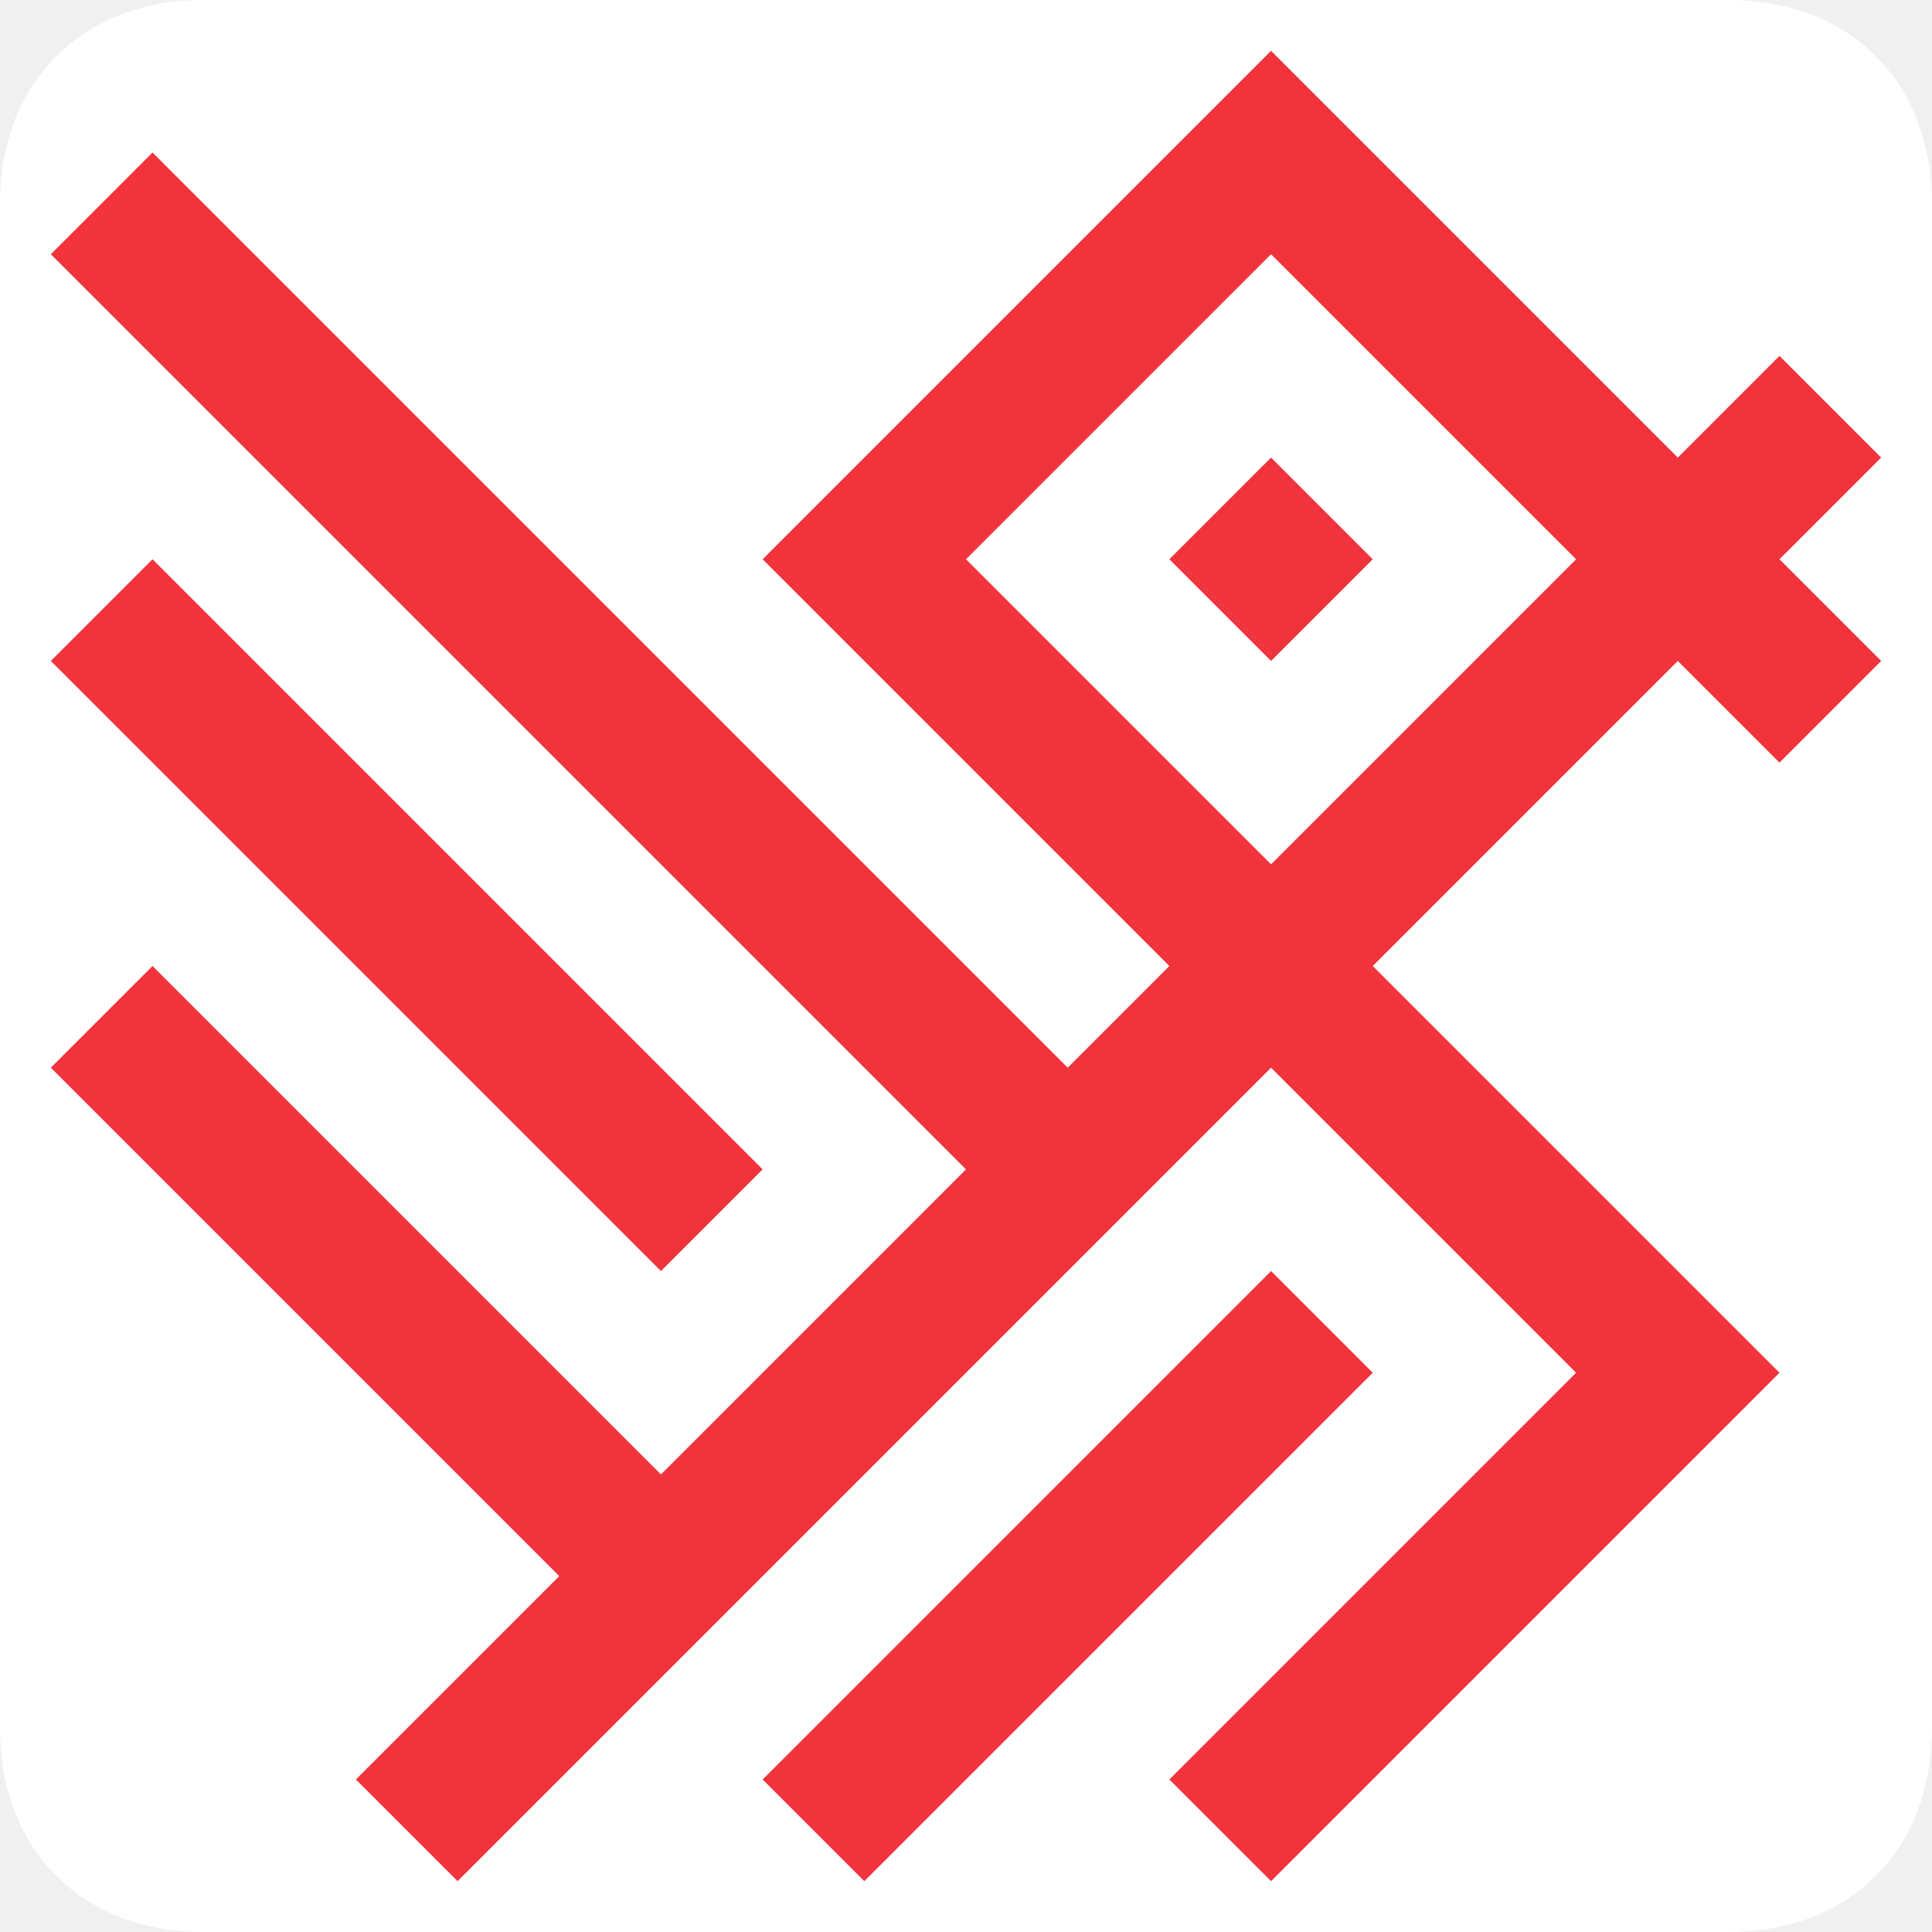
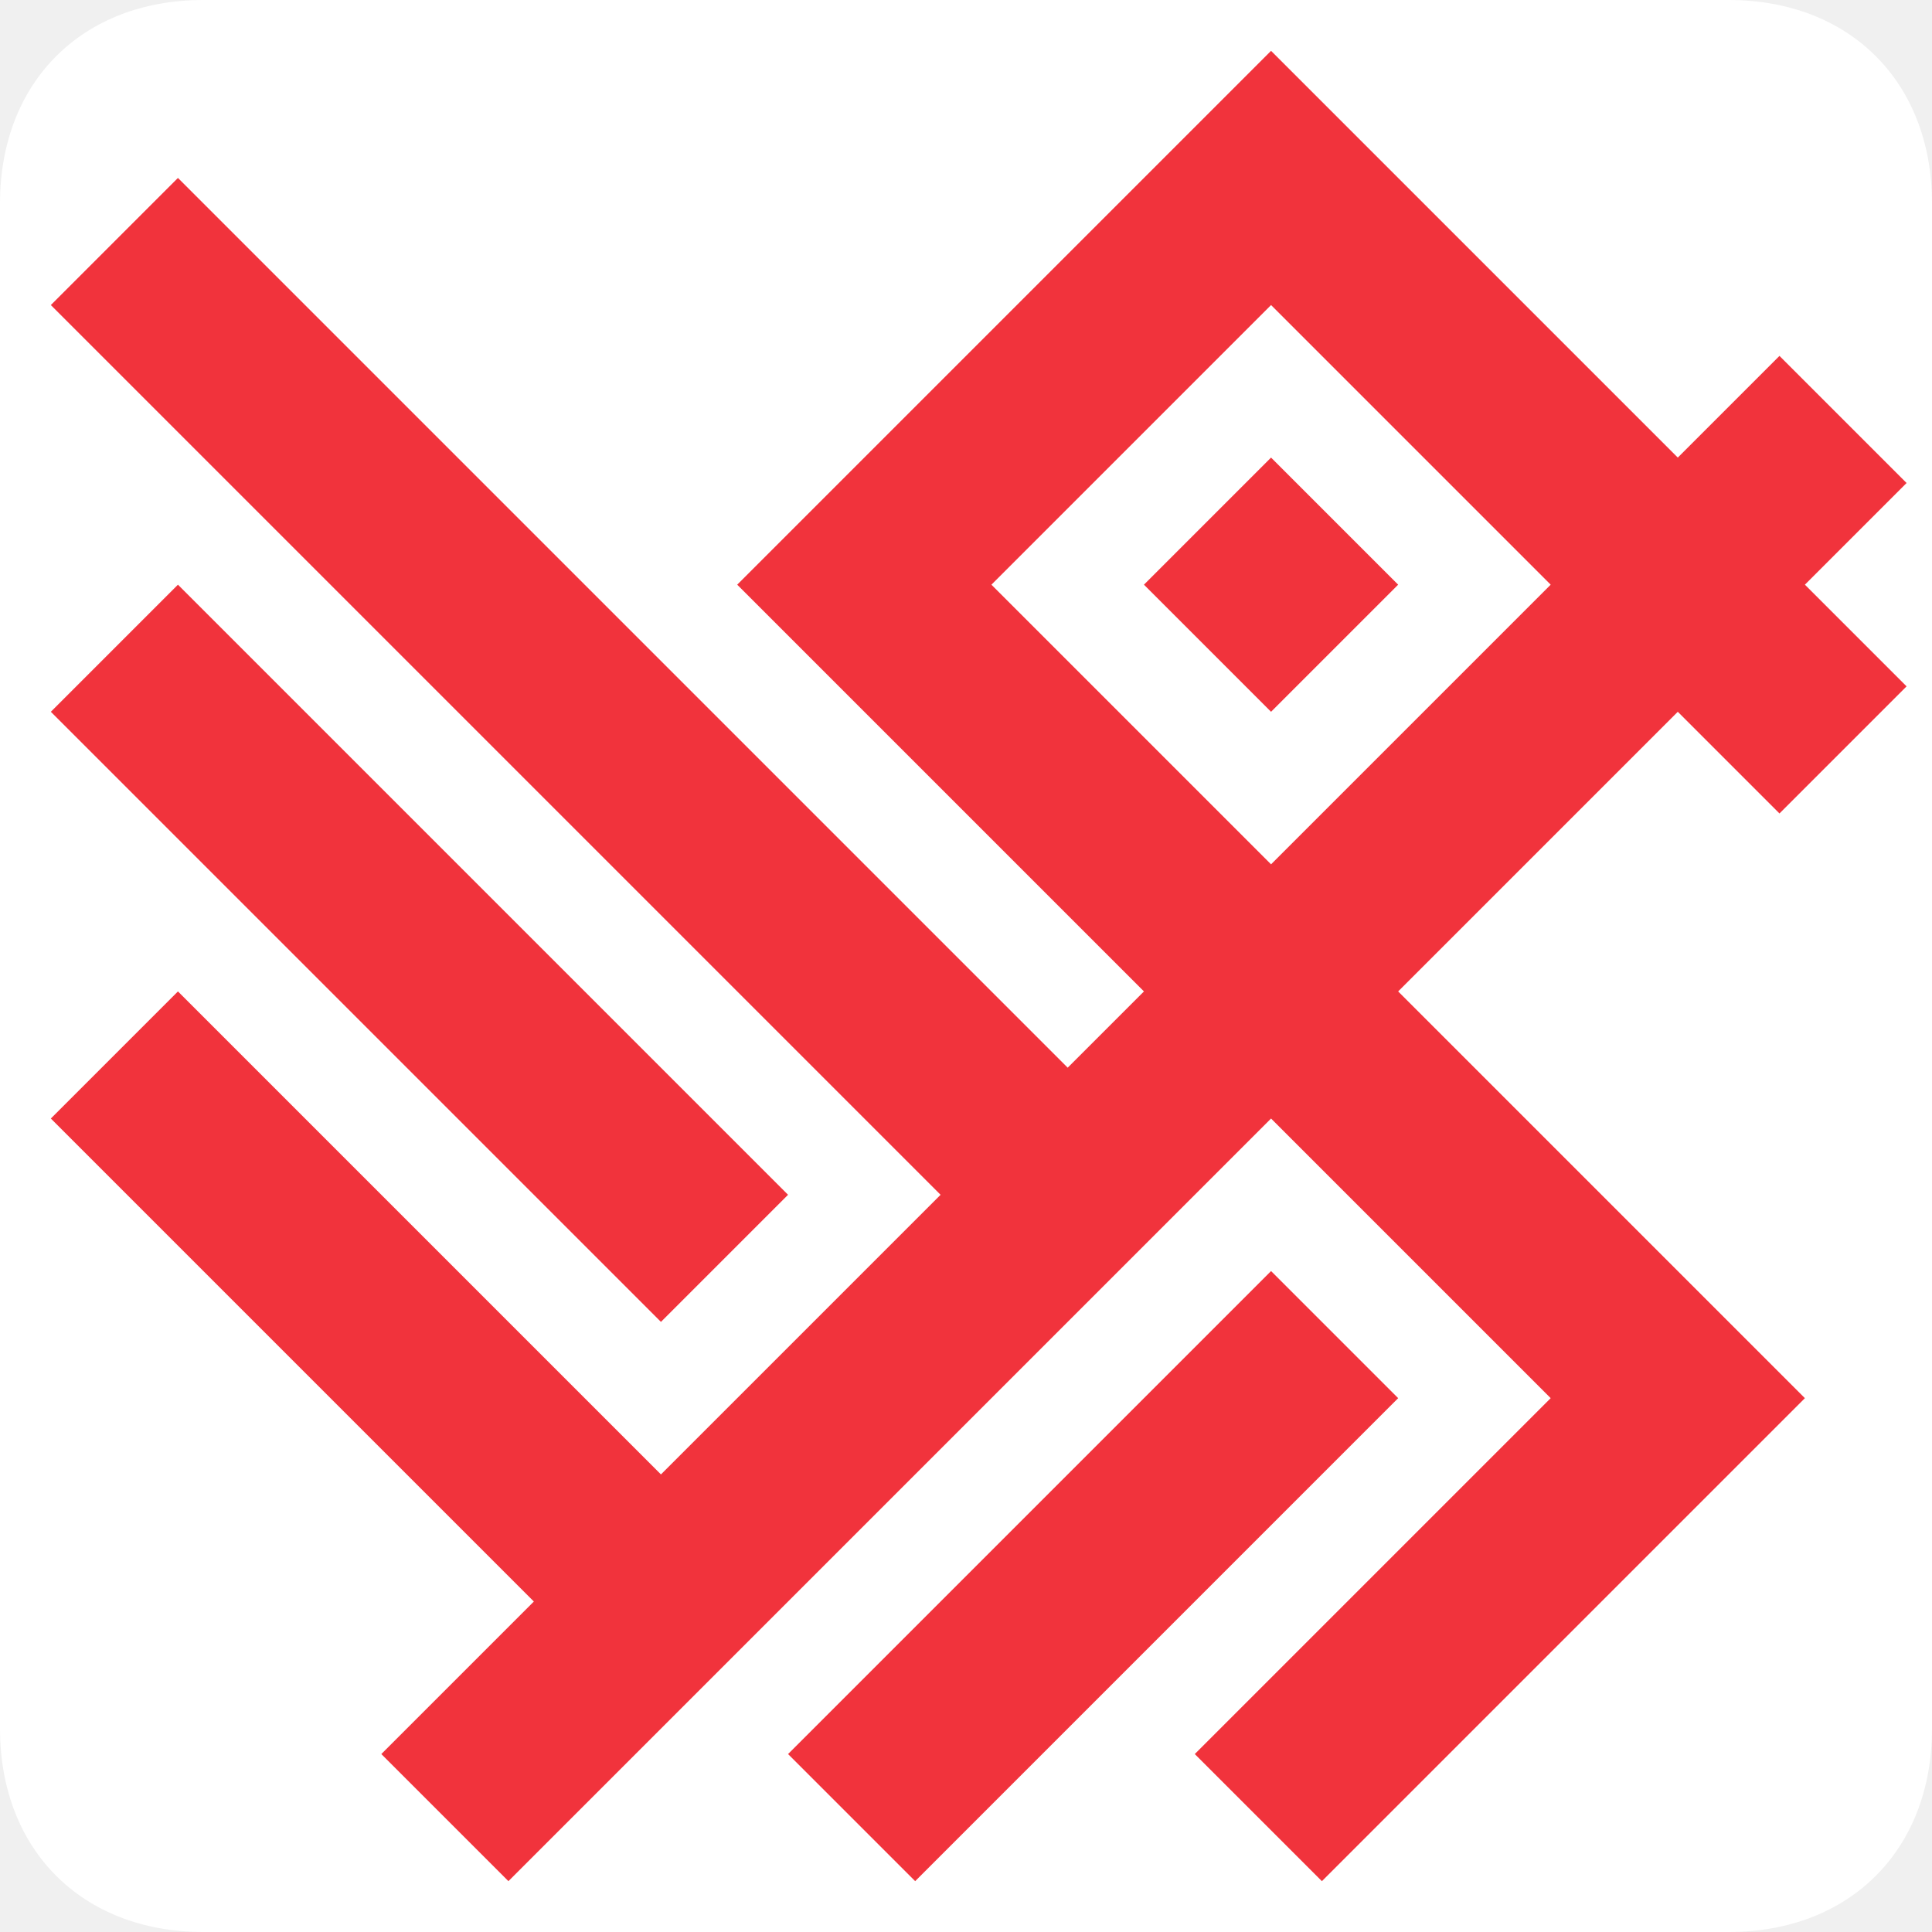
<svg xmlns="http://www.w3.org/2000/svg" viewBox="0 0 19 19">
  <path fill="#FFF" d="M2 0h15c1.193 0 2 .807 2 2v15c0 1.193-.807 2-2 2H2c-1.193 0-2-.807-2-2V2C0 .807.807 0 2 0z" />
-   <path fill="#F1333C" d="M.5 2.5l1-1 9 9 1-1-4-4 5-5 4 4 1-1 1 1-1 1 1 1-1 1-1-1-3 3 4 4-5 5-1-1 4-4-3-3-8 8-1-1 2-2-5-5 1-1 5 5 3-3-9-9zm12 0l-3 3 3 3 3-3-3-3zm-1 3l1-1 1 1-1 1-1-1zm-10 0l6 6-1 1-6-6 1-1zm11 7l1 1-5 5-1-1 5-5z" />
+   <path fill="#F1333C" d="M.5 3l1.25-1.25 8.75 8.75.75-.75-4-4L12.5.5l4 4 1-1 1.25 1.25-1 1 1 1L17.5 8l-1-1-2.75 2.75 4 4L13 18.5l-1.25-1.25 3.5-3.5L12.5 11 5 18.5l-1.25-1.25 1.5-1.5L.5 11l1.25-1.25L6.5 14.5l2.75-2.75L.5 3zm12 0L9.75 5.75 12.5 8.5l2.75-2.75L12.5 3zm-1.25 2.75L12.5 4.5l1.25 1.25L12.5 7l-1.25-1.25zm-9.5 0l6 6L6.5 13l-6-6 1.25-1.25zM12.5 12.5l1.25 1.25L9 18.5l-1.25-1.25 4.75-4.75z" />
</svg>
